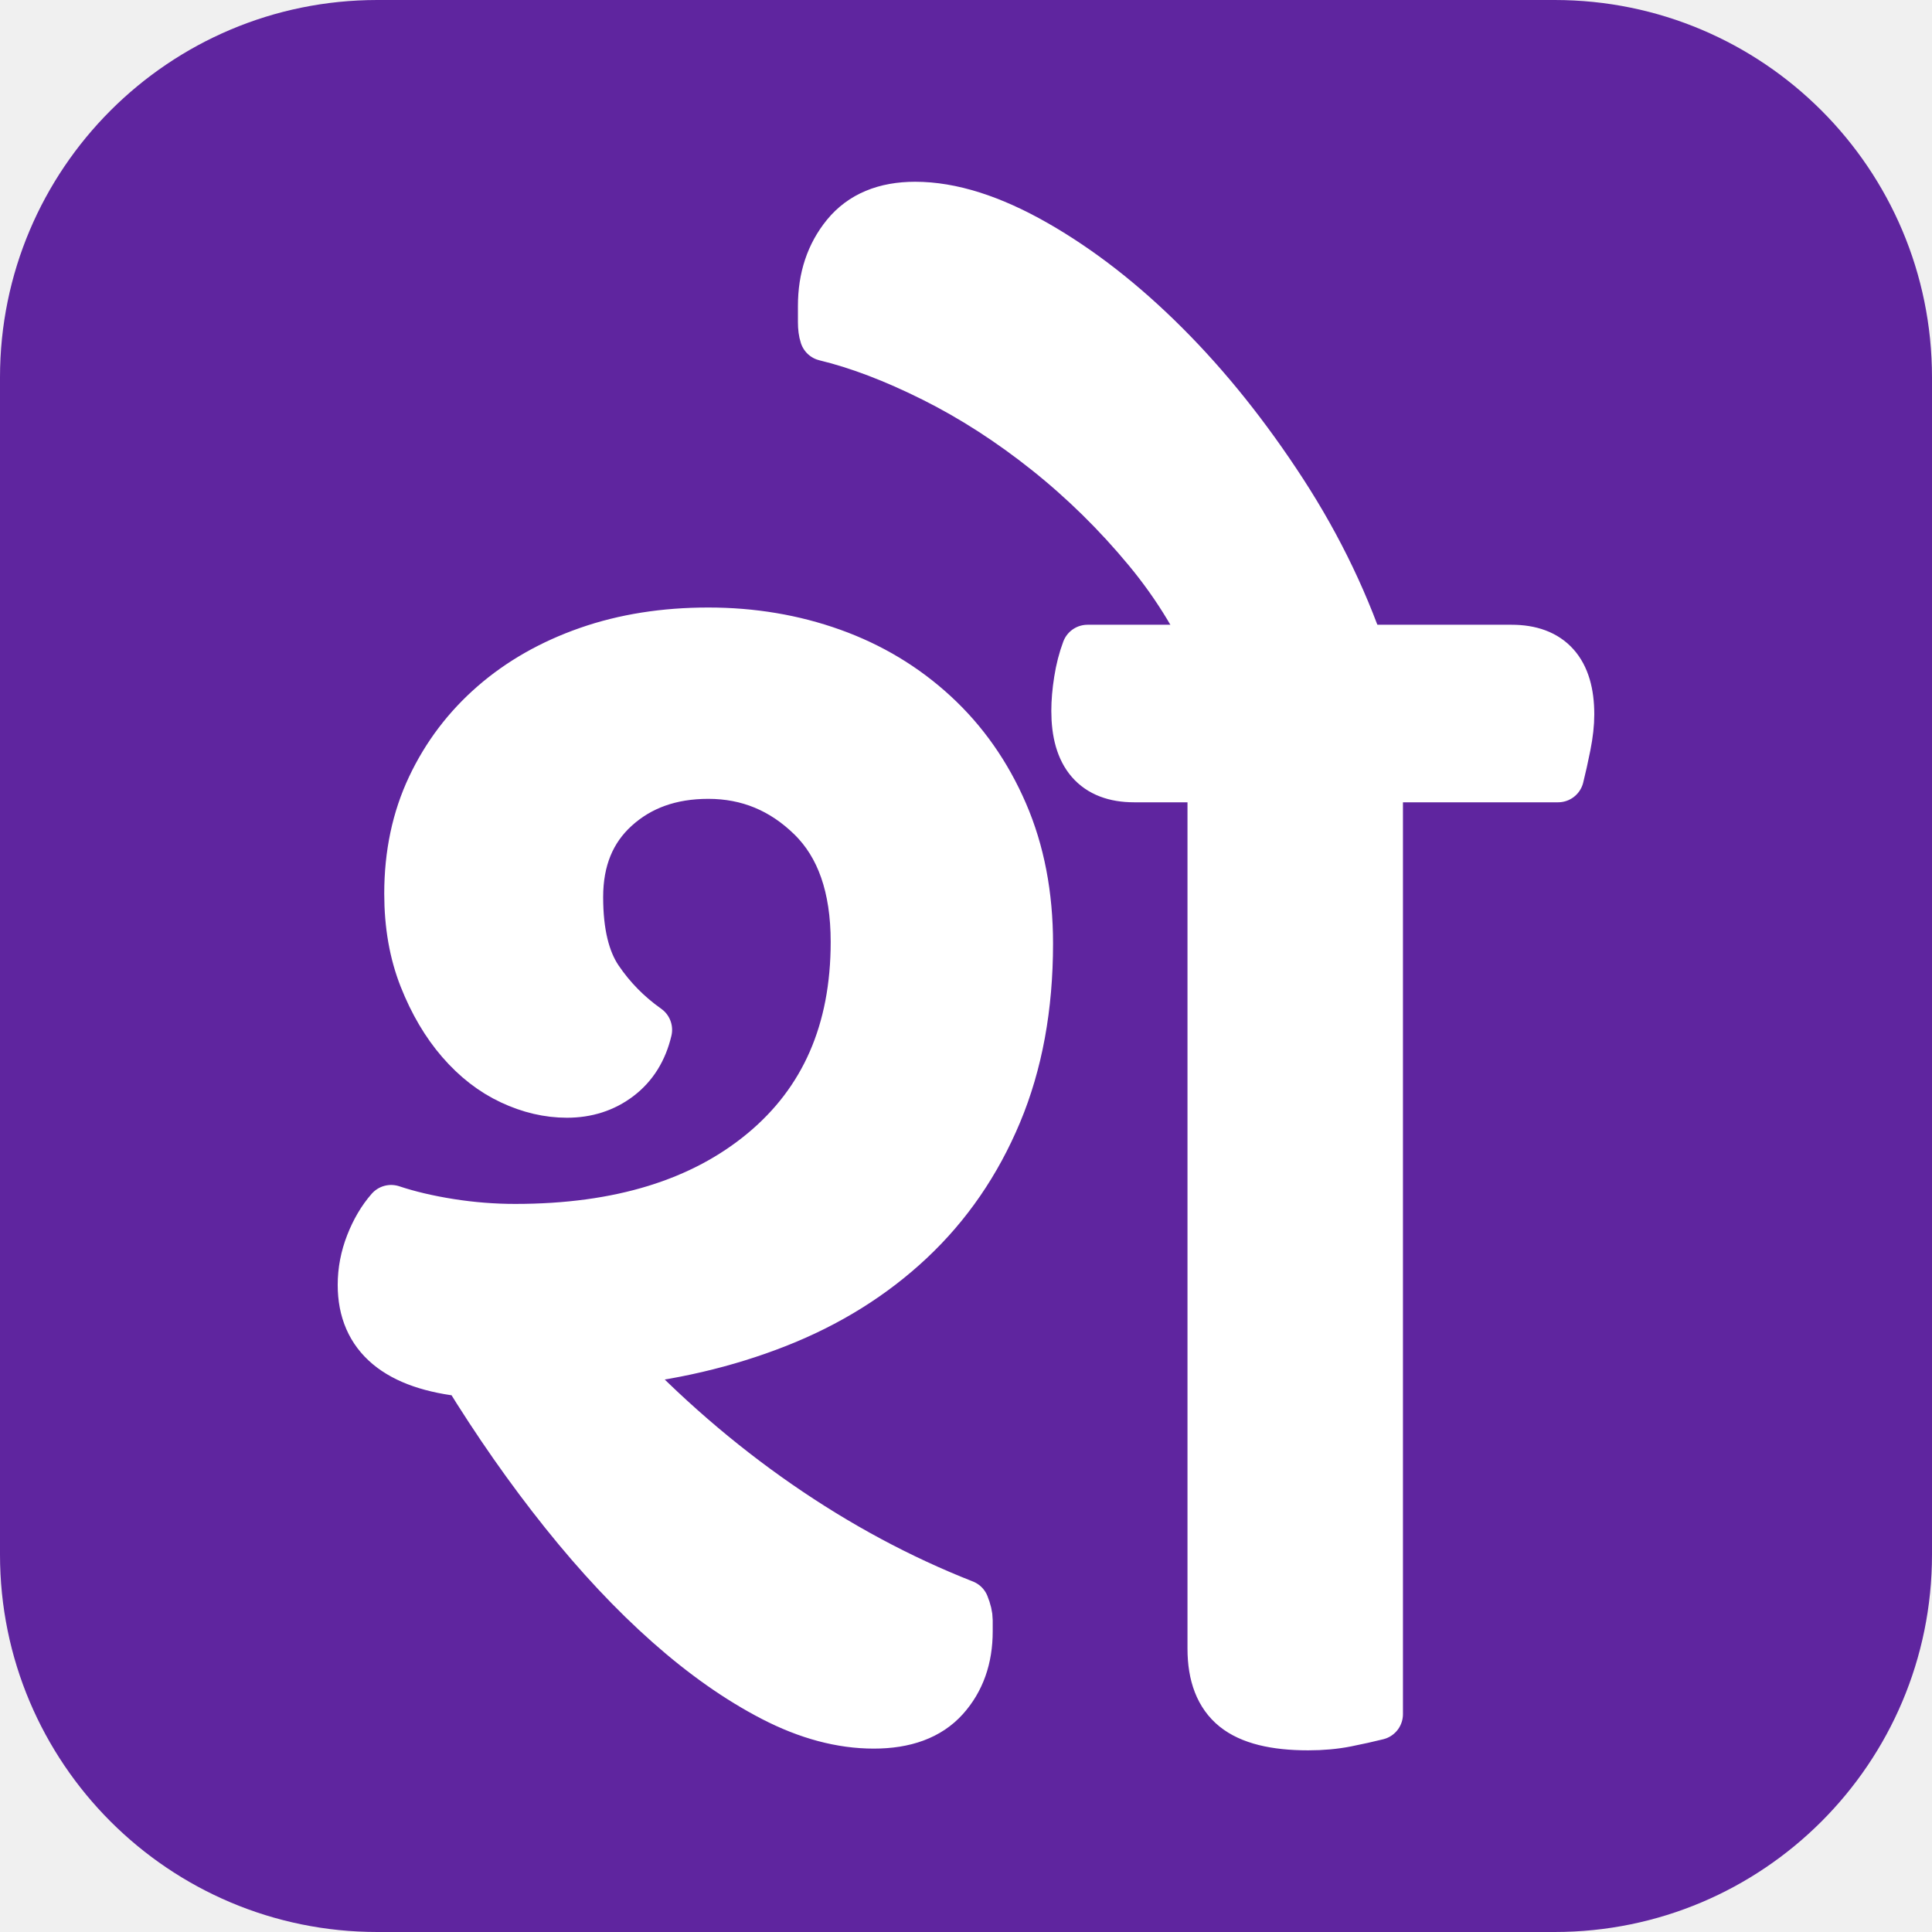
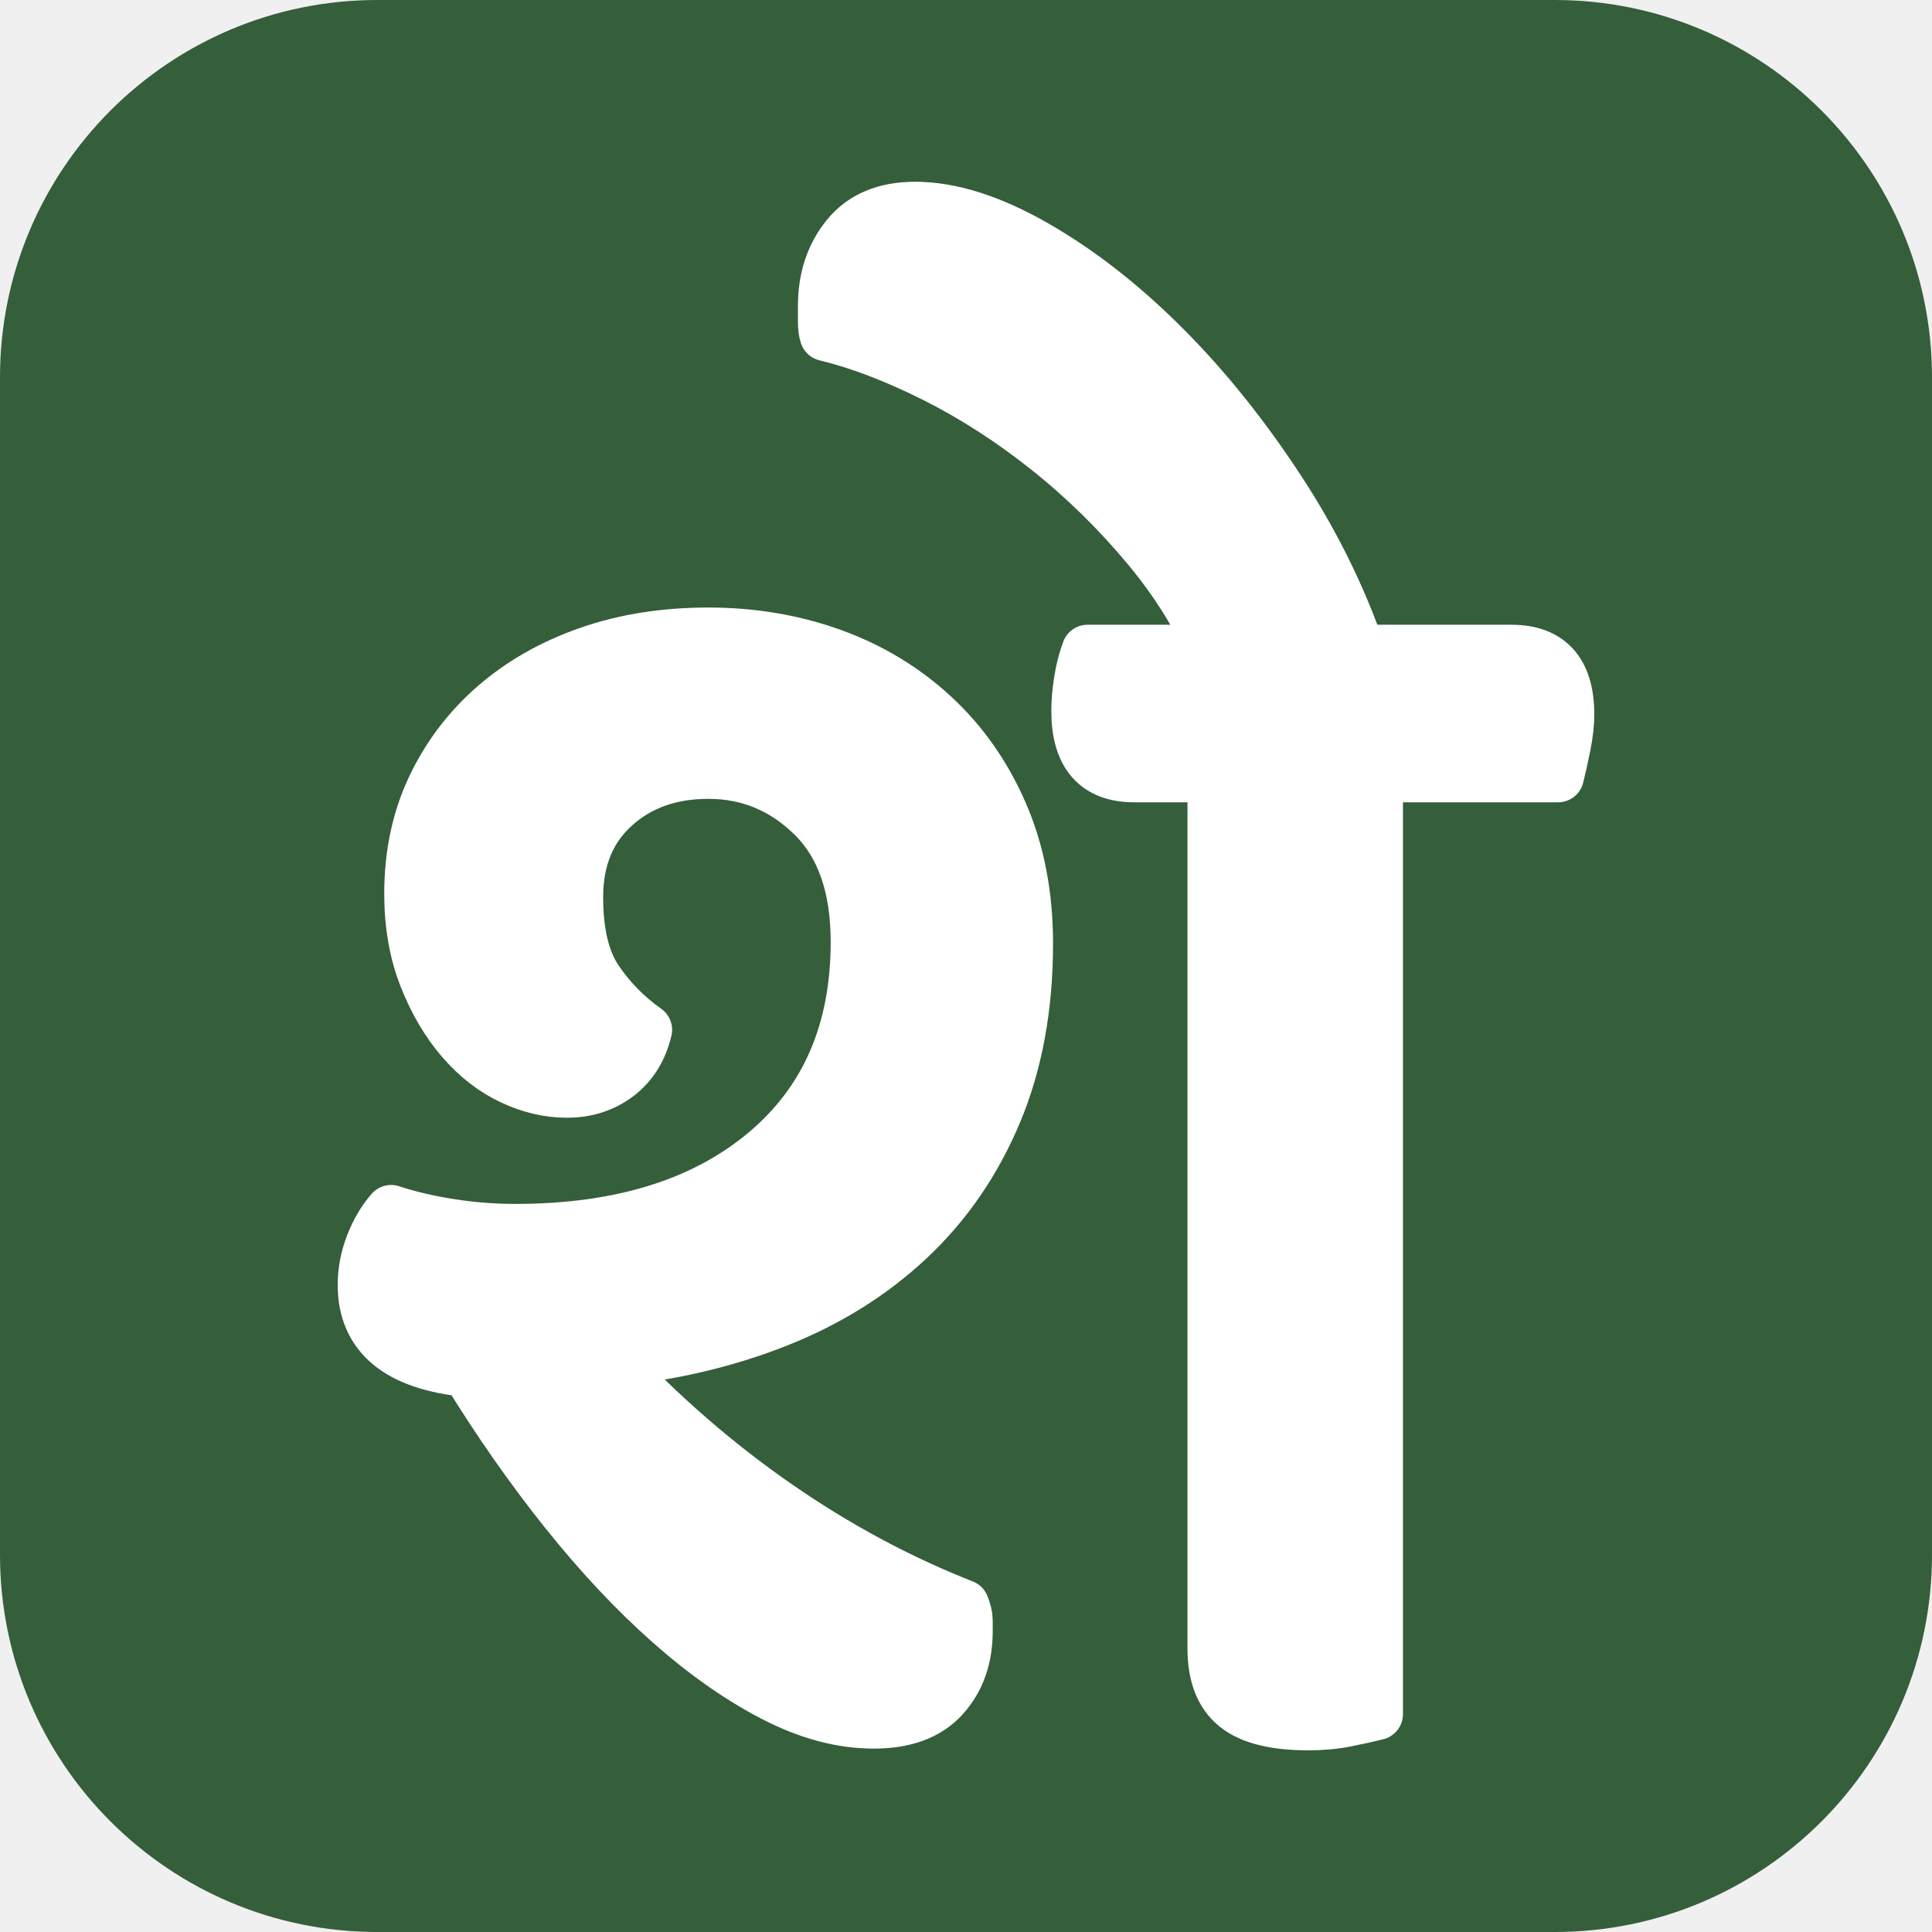
<svg xmlns="http://www.w3.org/2000/svg" viewBox="0 0 512 512">
-   <rect width="512" height="512" rx="100" fill="#5F259F" />
+   <rect width="512" height="512" rx="100" fill="#355E3B" />
  <g transform="translate(75.79,451.98) scale(0.4568,-0.4568)" fill="white" stroke="white" stroke-width="30" stroke-linejoin="round">
    <path d="M430 442Q430 387 412.0 344.0Q394 301 361.5 270.5Q329 240 284.5 222.5Q240 205 188 200Q233 152 285.0 116.0Q337 80 393 58Q395 53 395.0 49.5Q395 46 395 43Q395 20 381.5 5.0Q368 -10 341 -10Q313 -10 283.0 5.5Q253 21 222.5 48.0Q192 75 162.0 112.5Q132 150 105 194Q45 200 45 244Q45 256 49.5 267.5Q54 279 61 287Q76 282 95.0 279.0Q114 276 133 276Q224 276 277.5 320.5Q331 365 331 443Q331 491 305.5 516.0Q280 541 245 541Q212 541 190.5 521.5Q169 502 169 469Q169 438 180.5 421.0Q192 404 209 392Q205 375 192.5 365.5Q180 356 163 356Q147 356 131.0 363.5Q115 371 102.0 386.0Q89 401 80.5 422.5Q72 444 72 471Q72 505 85.0 532.5Q98 560 121.0 580.0Q144 600 175.5 611.0Q207 622 245 622Q283 622 316.5 610.0Q350 598 375.5 574.5Q401 551 415.5 517.5Q430 484 430 442ZM633 539V-5Q625 -7 615.0 -9.0Q605 -11 593 -11Q564 -11 551.0 -0.5Q538 10 538 33V539H492Q459 539 459 577Q459 585 460.5 594.5Q462 604 465 612H711Q744 612 744 575Q744 567 742.0 557.0Q740 547 738 539Z" />
    <path d="M-172 602Q-187 639 -213.5 671.0Q-240 703 -272.0 728.5Q-304 754 -338.0 771.0Q-372 788 -401 795Q-402 798 -402.0 802.5Q-402 807 -402 812Q-402 836 -388.5 852.5Q-375 869 -349 869Q-318 869 -279.5 847.0Q-241 825 -204.5 788.5Q-168 752 -136.5 703.5Q-105 655 -88 602Z" transform="translate(714,0)" />
  </g>
</svg>
